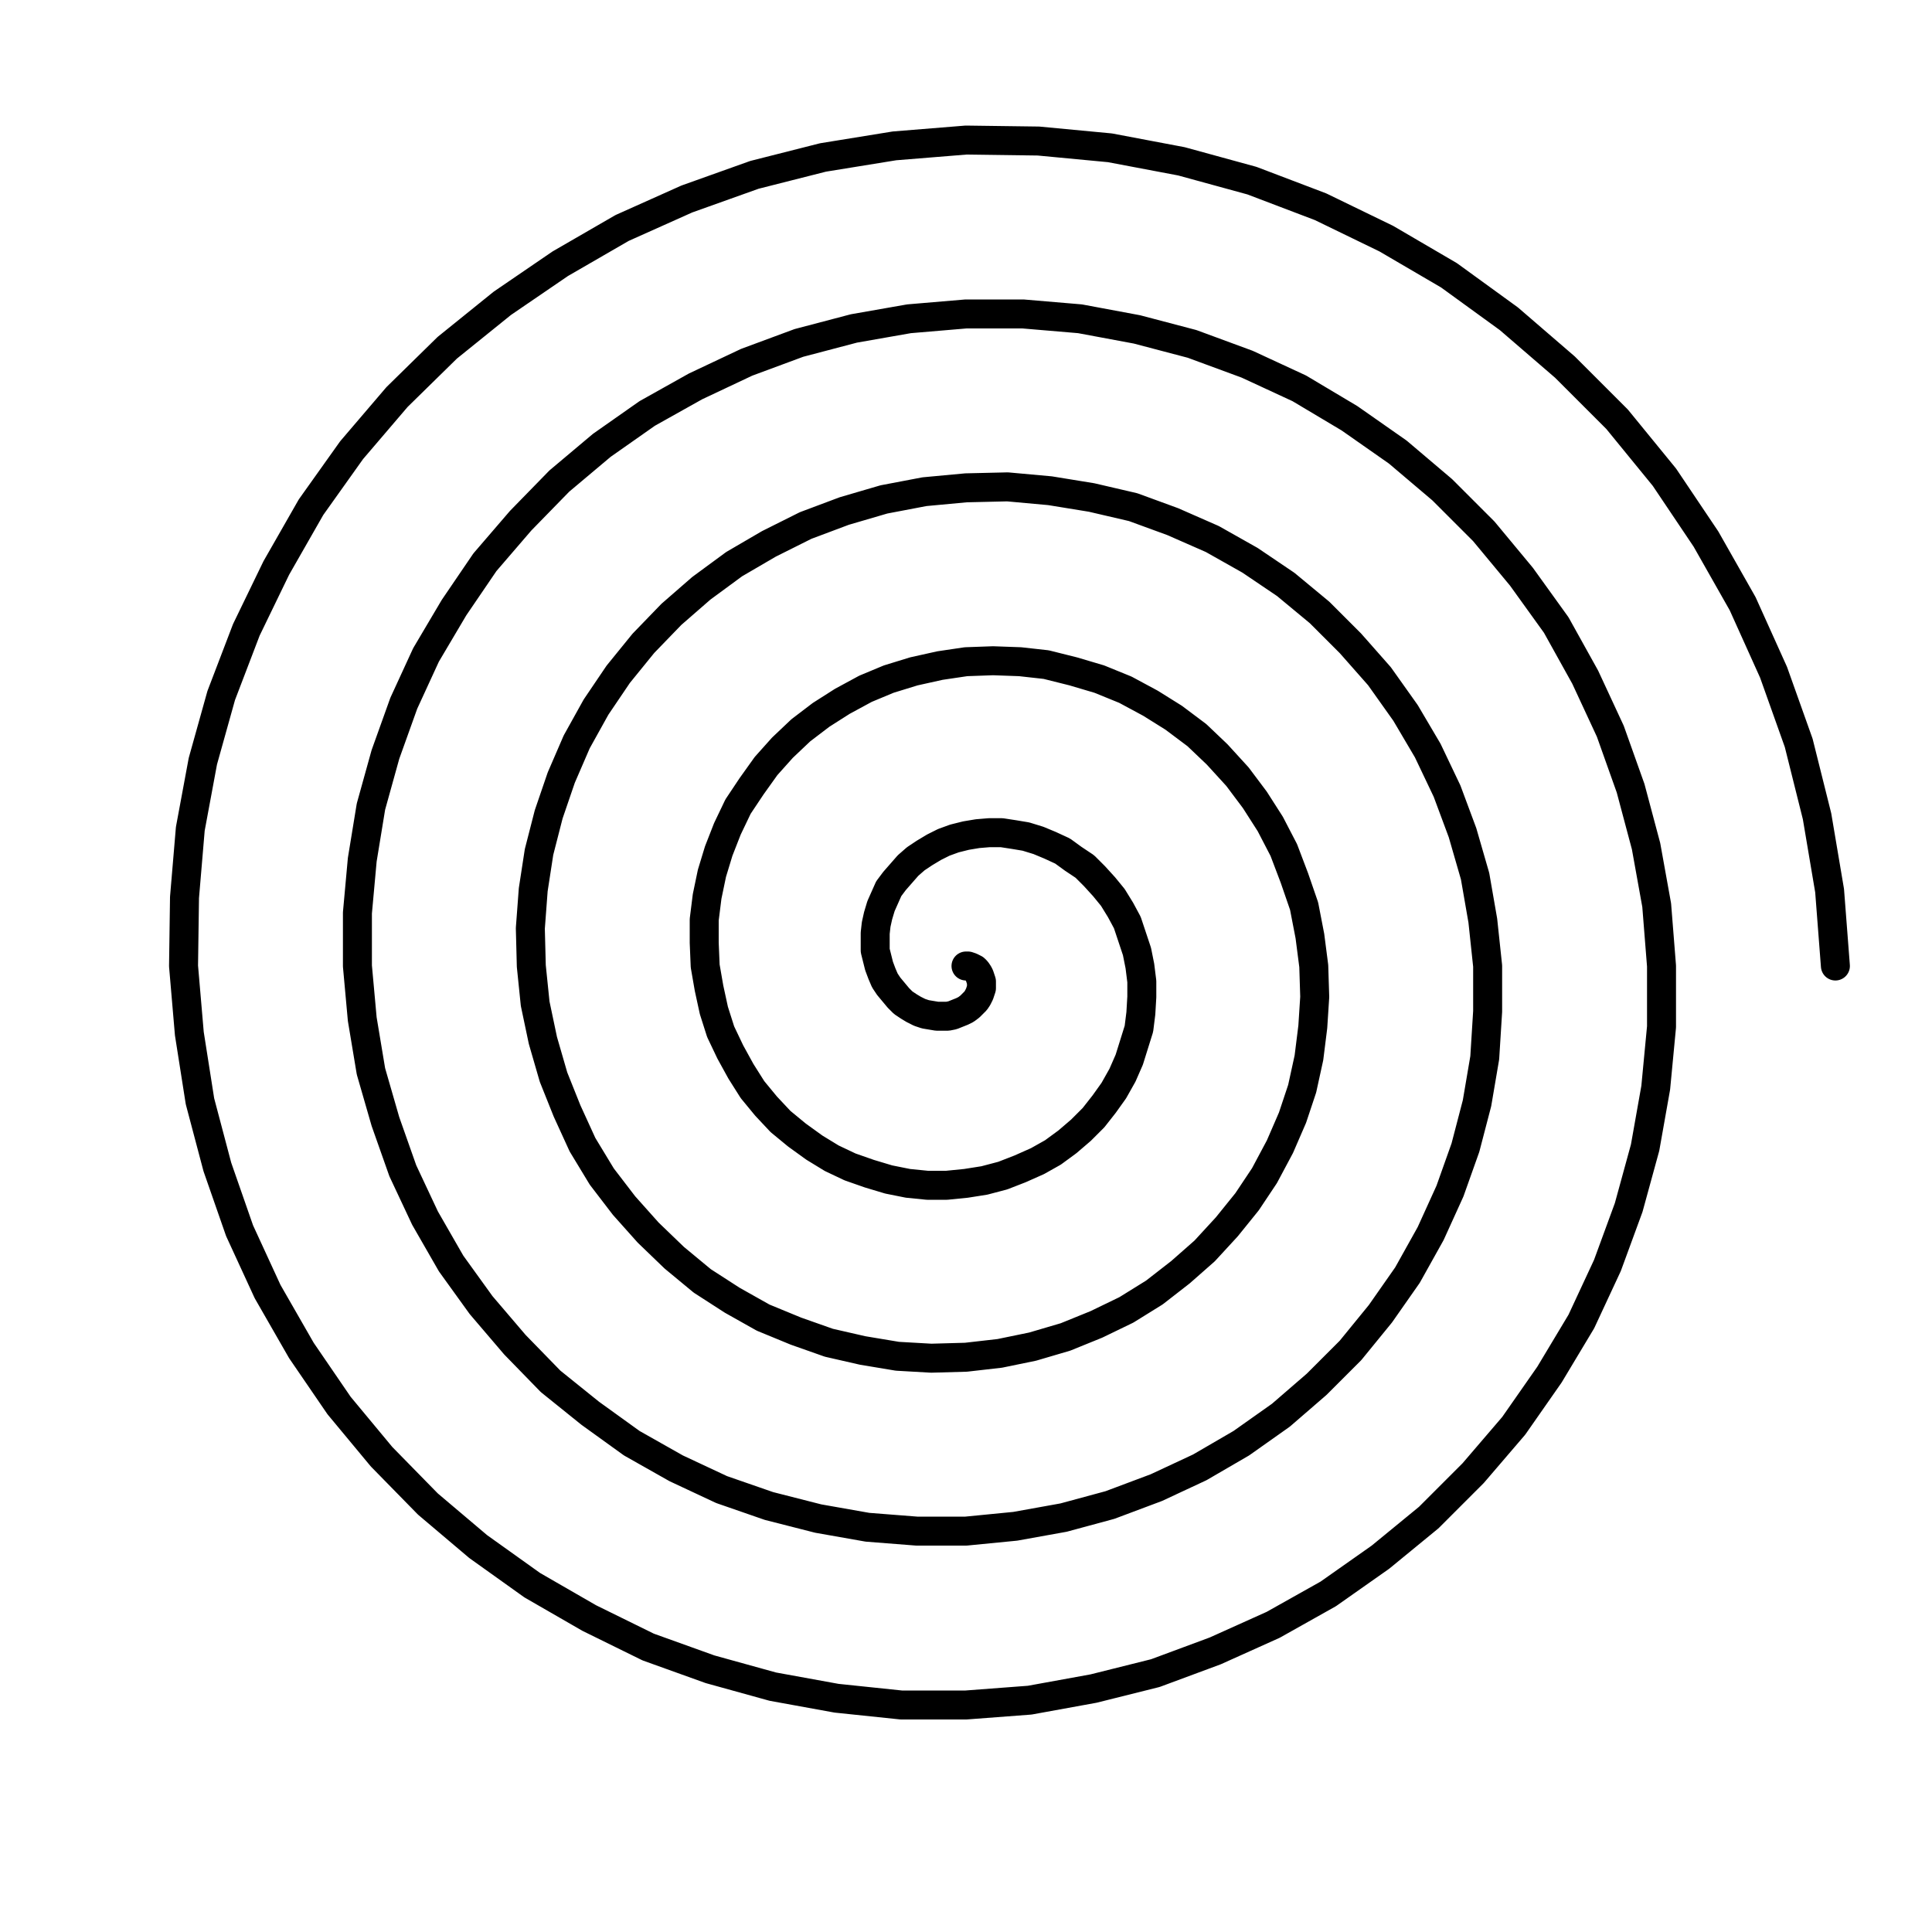
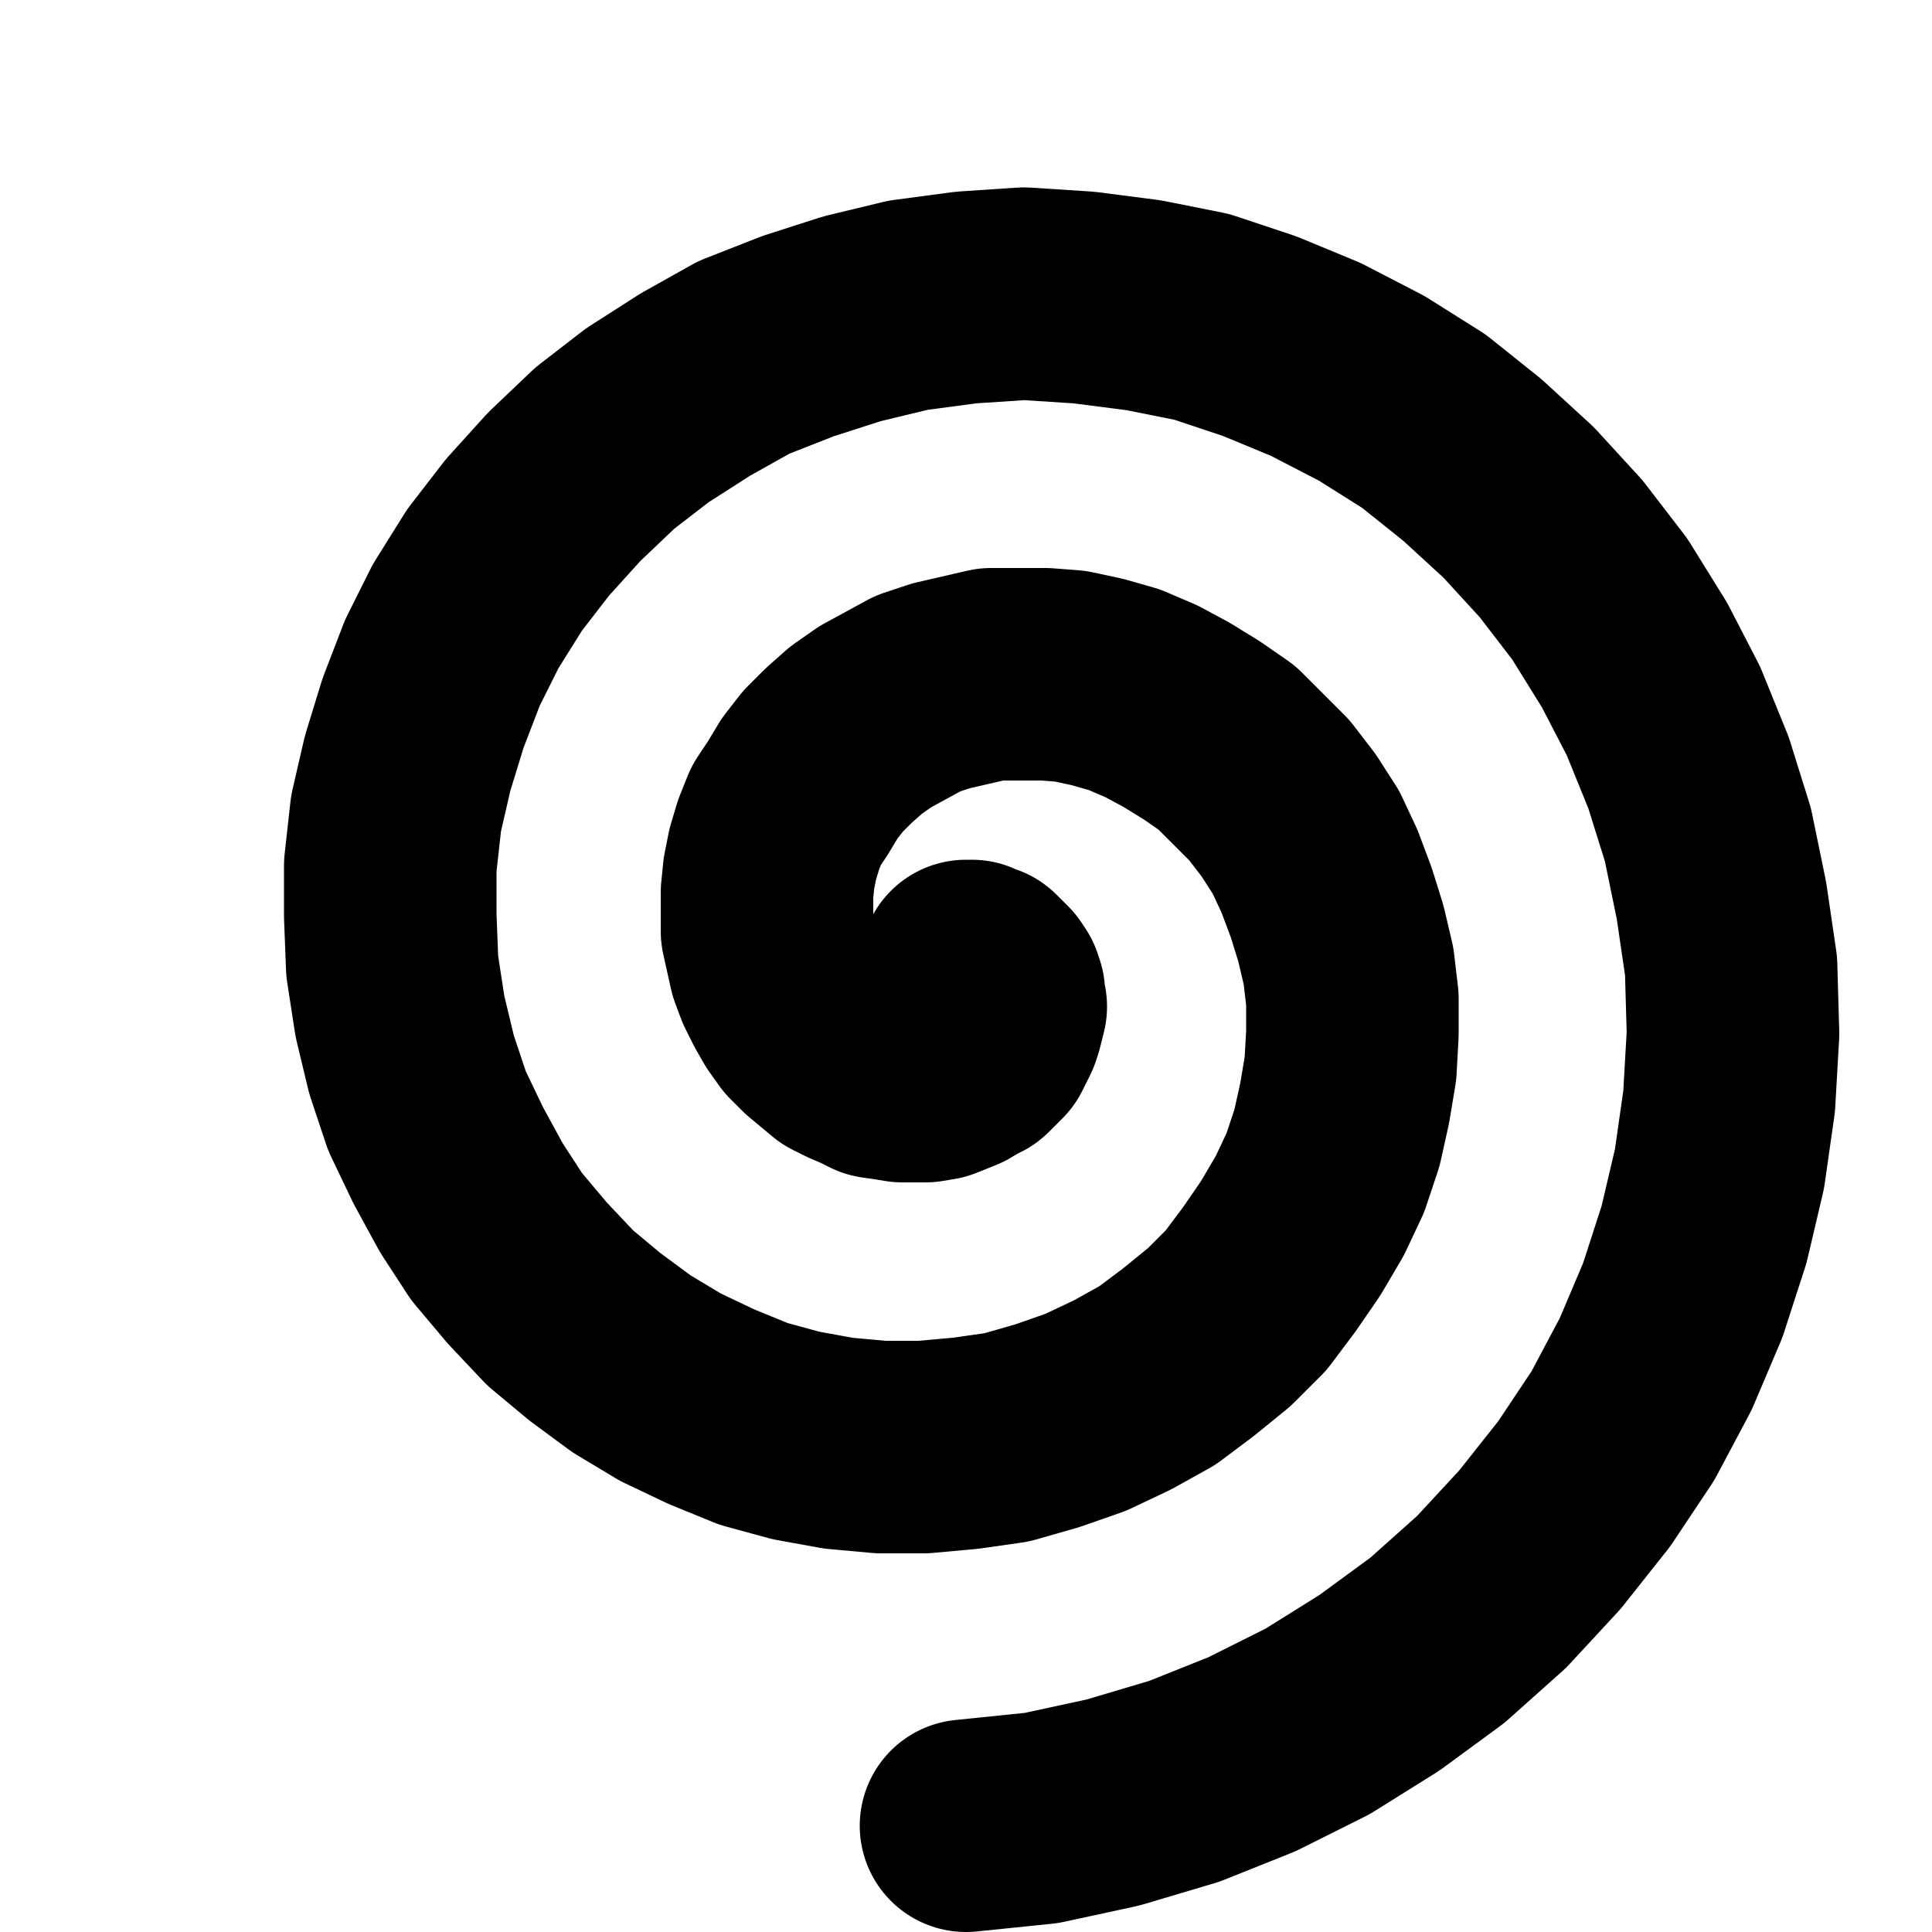
- <svg xmlns="http://www.w3.org/2000/svg" viewBox="0 0 200 200" width="200" height="200">
-   <path d="M100.0,100.0 L100.2,100.0 L100.5,100.1 L100.7,100.2 L100.9,100.3 L101.1,100.5 L101.3,100.8 L101.4,101.0 L101.5,101.3 L101.6,101.6 L101.6,101.9 L101.6,102.3 L101.5,102.6 L101.4,102.9 L101.2,103.3 L101.0,103.6 L100.7,103.9 L100.4,104.2 L100.0,104.5 L99.6,104.7 L99.1,104.9 L98.6,105.1 L98.1,105.2 L97.6,105.2 L97.0,105.2 L96.4,105.1 L95.8,105.0 L95.2,104.8 L94.6,104.5 L94.1,104.2 L93.5,103.8 L93.0,103.3 L92.5,102.7 L92.0,102.1 L91.6,101.5 L91.3,100.8 L91.0,100.0 L90.8,99.2 L90.6,98.4 L90.6,97.5 L90.6,96.6 L90.7,95.7 L90.9,94.8 L91.2,93.8 L91.6,92.9 L92.0,92.0 L92.6,91.2 L93.3,90.4 L94.0,89.6 L94.8,88.9 L95.7,88.3 L96.7,87.7 L97.7,87.2 L98.8,86.8 L100.0,86.5 L101.2,86.3 L102.4,86.2 L103.7,86.2 L105.0,86.4 L106.2,86.6 L107.5,87.0 L108.7,87.5 L110.0,88.1 L111.1,88.9 L112.3,89.7 L113.3,90.7 L114.3,91.8 L115.2,92.9 L116.0,94.2 L116.7,95.5 L117.2,97.0 L117.7,98.5 L118.0,100.0 L118.2,101.6 L118.2,103.2 L118.1,104.9 L117.9,106.5 L117.4,108.1 L116.9,109.7 L116.2,111.3 L115.3,112.9 L114.3,114.3 L113.2,115.7 L111.9,117.0 L110.5,118.2 L109.0,119.3 L107.4,120.2 L105.6,121.0 L103.8,121.7 L101.9,122.2 L100.0,122.5 L98.0,122.7 L96.0,122.7 L94.0,122.5 L92.0,122.1 L90.0,121.5 L88.0,120.8 L86.1,119.9 L84.3,118.8 L82.5,117.5 L80.8,116.1 L79.3,114.5 L77.9,112.8 L76.7,110.9 L75.6,108.9 L74.6,106.8 L73.9,104.6 L73.4,102.3 L73.0,100.0 L72.9,97.6 L72.9,95.2 L73.2,92.8 L73.7,90.4 L74.4,88.1 L75.3,85.8 L76.4,83.5 L77.8,81.4 L79.3,79.3 L81.0,77.4 L82.9,75.6 L85.0,74.0 L87.2,72.6 L89.6,71.3 L92.0,70.3 L94.6,69.5 L97.3,68.9 L100.0,68.5 L102.8,68.4 L105.6,68.5 L108.3,68.8 L111.1,69.5 L113.8,70.3 L116.5,71.4 L119.1,72.8 L121.5,74.3 L123.9,76.1 L126.0,78.1 L128.1,80.4 L129.9,82.8 L131.5,85.3 L132.9,88.0 L134.0,90.9 L135.0,93.8 L135.6,96.9 L136.0,100.0 L136.1,103.2 L135.9,106.3 L135.5,109.5 L134.8,112.7 L133.8,115.7 L132.5,118.7 L130.9,121.7 L129.1,124.4 L127.0,127.0 L124.7,129.5 L122.2,131.7 L119.5,133.8 L116.6,135.6 L113.5,137.1 L110.3,138.4 L106.9,139.4 L103.5,140.1 L100.0,140.5 L96.4,140.6 L92.9,140.4 L89.3,139.8 L85.8,139.0 L82.4,137.8 L79.0,136.4 L75.8,134.6 L72.7,132.6 L69.8,130.2 L67.1,127.6 L64.6,124.8 L62.3,121.8 L60.3,118.5 L58.7,115.0 L57.3,111.5 L56.2,107.7 L55.4,103.9 L55.0,100.0 L54.9,96.1 L55.2,92.1 L55.8,88.2 L56.8,84.3 L58.1,80.5 L59.7,76.8 L61.7,73.2 L64.0,69.8 L66.6,66.6 L69.5,63.6 L72.6,60.9 L76.0,58.4 L79.6,56.3 L83.4,54.4 L87.4,52.9 L91.5,51.7 L95.7,50.9 L100.0,50.5 L104.3,50.4 L108.7,50.8 L113.0,51.5 L117.3,52.5 L121.4,54.0 L125.5,55.8 L129.4,58.0 L133.1,60.5 L136.6,63.4 L139.8,66.6 L142.8,70.0 L145.5,73.8 L147.8,77.7 L149.8,81.9 L151.4,86.2 L152.7,90.7 L153.5,95.3 L154.0,100.0 L154.0,104.7 L153.7,109.5 L152.9,114.2 L151.7,118.8 L150.1,123.3 L148.1,127.7 L145.7,132.0 L142.9,136.0 L139.8,139.8 L136.3,143.3 L132.6,146.5 L128.5,149.4 L124.2,151.9 L119.7,154.0 L114.9,155.8 L110.1,157.1 L105.1,158.0 L100.0,158.5 L94.9,158.5 L89.8,158.1 L84.7,157.2 L79.6,155.9 L74.7,154.2 L70.0,152.0 L65.4,149.4 L61.1,146.3 L57.0,143.0 L53.3,139.2 L49.8,135.1 L46.7,130.8 L44.0,126.1 L41.7,121.2 L39.9,116.1 L38.4,110.9 L37.5,105.5 L37.0,100.0 L37.0,94.5 L37.5,89.0 L38.4,83.5 L39.9,78.1 L41.8,72.8 L44.1,67.8 L47.0,62.9 L50.2,58.2 L53.9,53.9 L57.9,49.8 L62.3,46.1 L67.0,42.8 L72.0,40.0 L77.3,37.5 L82.7,35.5 L88.4,34.0 L94.1,33.0 L100.0,32.5 L105.9,32.5 L111.8,33.0 L117.7,34.1 L123.4,35.6 L129.1,37.7 L134.5,40.2 L139.7,43.3 L144.7,46.8 L149.3,50.7 L153.6,55.0 L157.5,59.7 L161.1,64.7 L164.1,70.1 L166.7,75.7 L168.8,81.6 L170.4,87.6 L171.5,93.7 L172.0,100.0 L172.0,106.3 L171.4,112.6 L170.3,118.8 L168.6,125.0 L166.4,131.0 L163.7,136.8 L160.4,142.3 L156.7,147.6 L152.5,152.5 L147.9,157.1 L142.9,161.2 L137.5,165.0 L131.8,168.2 L125.8,170.9 L119.6,173.2 L113.2,174.8 L106.6,176.0 L100.0,176.5 L93.3,176.5 L86.6,175.8 L80.0,174.6 L73.5,172.8 L67.1,170.5 L61.0,167.5 L55.1,164.1 L49.5,160.1 L44.3,155.7 L39.5,150.8 L35.1,145.5 L31.2,139.8 L27.7,133.7 L24.8,127.4 L22.5,120.8 L20.7,114.0 L19.6,107.0 L19.0,100.0 L19.1,92.9 L19.7,85.8 L21.0,78.8 L22.9,72.0 L25.5,65.2 L28.6,58.8 L32.2,52.5 L36.4,46.6 L41.1,41.1 L46.3,36.0 L52.0,31.4 L58.0,27.3 L64.4,23.6 L71.1,20.6 L78.1,18.1 L85.2,16.3 L92.6,15.1 L100.0,14.5 L107.5,14.6 L114.9,15.3 L122.3,16.7 L129.6,18.7 L136.7,21.4 L143.5,24.7 L150.0,28.5 L156.2,33.0 L162.0,38.0 L167.4,43.4 L172.3,49.4 L176.6,55.8 L180.4,62.5 L183.6,69.6 L186.2,76.9 L188.1,84.5 L189.4,92.2 L190.0,100.0" fill="none" stroke="black" stroke-width="3" stroke-linecap="round" stroke-linejoin="round" />
+ <svg xmlns="http://www.w3.org/2000/svg" viewBox="0 0 100 100" width="40" height="40">
+   <path d="M50.0,50.0 L50.3,50.0 L50.5,50.1 L50.8,50.2 L51.0,50.4 L51.2,50.6 L51.4,50.8 L51.6,51.1 L51.7,51.4 L51.7,51.7 L51.8,52.1 L51.7,52.5 L51.6,52.9 L51.5,53.2 L51.3,53.6 L51.1,54.0 L50.8,54.3 L50.4,54.7 L50.0,54.9 L49.5,55.2 L49.0,55.4 L48.5,55.6 L47.9,55.7 L47.3,55.7 L46.7,55.7 L46.1,55.6 L45.4,55.5 L44.8,55.2 L44.1,54.9 L43.5,54.6 L42.9,54.1 L42.3,53.6 L41.7,53.0 L41.2,52.3 L40.8,51.6 L40.4,50.8 L40.1,50.0 L39.9,49.1 L39.7,48.2 L39.7,47.2 L39.7,46.2 L39.8,45.2 L40.0,44.2 L40.3,43.2 L40.7,42.2 L41.3,41.3 L41.9,40.3 L42.6,39.4 L43.4,38.6 L44.3,37.8 L45.3,37.1 L46.4,36.5 L47.5,35.9 L48.7,35.5 L50.0,35.2 L51.3,34.9 L52.7,34.9 L54.1,34.9 L55.4,35.0 L56.8,35.3 L58.2,35.7 L59.6,36.3 L60.9,37.0 L62.2,37.8 L63.5,38.7 L64.6,39.8 L65.7,40.9 L66.7,42.2 L67.6,43.6 L68.3,45.1 L68.9,46.7 L69.4,48.3 L69.8,50.0 L70.0,51.7 L70.0,53.5 L69.9,55.3 L69.6,57.1 L69.2,58.9 L68.6,60.7 L67.8,62.4 L66.8,64.1 L65.7,65.7 L64.5,67.3 L63.1,68.7 L61.5,70.0 L59.9,71.2 L58.1,72.2 L56.2,73.1 L54.2,73.8 L52.1,74.4 L50.0,74.7 L47.8,74.9 L45.6,74.9 L43.4,74.7 L41.2,74.3 L39.0,73.7 L36.8,72.8 L34.7,71.8 L32.7,70.6 L30.8,69.2 L29.0,67.7 L27.3,65.9 L25.7,64.0 L24.4,62.0 L23.2,59.8 L22.1,57.5 L21.3,55.1 L20.7,52.6 L20.3,50.0 L20.2,47.4 L20.2,44.8 L20.5,42.1 L21.1,39.5 L21.9,36.9 L22.9,34.3 L24.1,31.9 L25.6,29.5 L27.3,27.3 L29.2,25.2 L31.3,23.2 L33.5,21.5 L36.0,19.9 L38.5,18.5 L41.3,17.4 L44.1,16.5 L47.0,15.8 L50.0,15.4 L53.0,15.2 L56.1,15.4 L59.2,15.8 L62.2,16.4 L65.2,17.4 L68.1,18.6 L71.0,20.1 L73.7,21.8 L76.2,23.8 L78.6,26.0 L80.8,28.4 L82.8,31.0 L84.6,33.9 L86.1,36.8 L87.4,40.0 L88.4,43.2 L89.1,46.6 L89.6,50.0 L89.7,53.5 L89.5,57.0 L89.0,60.5 L88.2,63.9 L87.1,67.3 L85.7,70.6 L84.0,73.8 L82.0,76.8 L79.7,79.7 L77.2,82.4 L74.4,84.9 L71.4,87.1 L68.2,89.1 L64.8,90.8 L61.3,92.2 L57.6,93.3 L53.9,94.1 L50.0,94.5" fill="none" stroke="black" stroke-width="11" stroke-linecap="round" stroke-linejoin="round" />
</svg>
